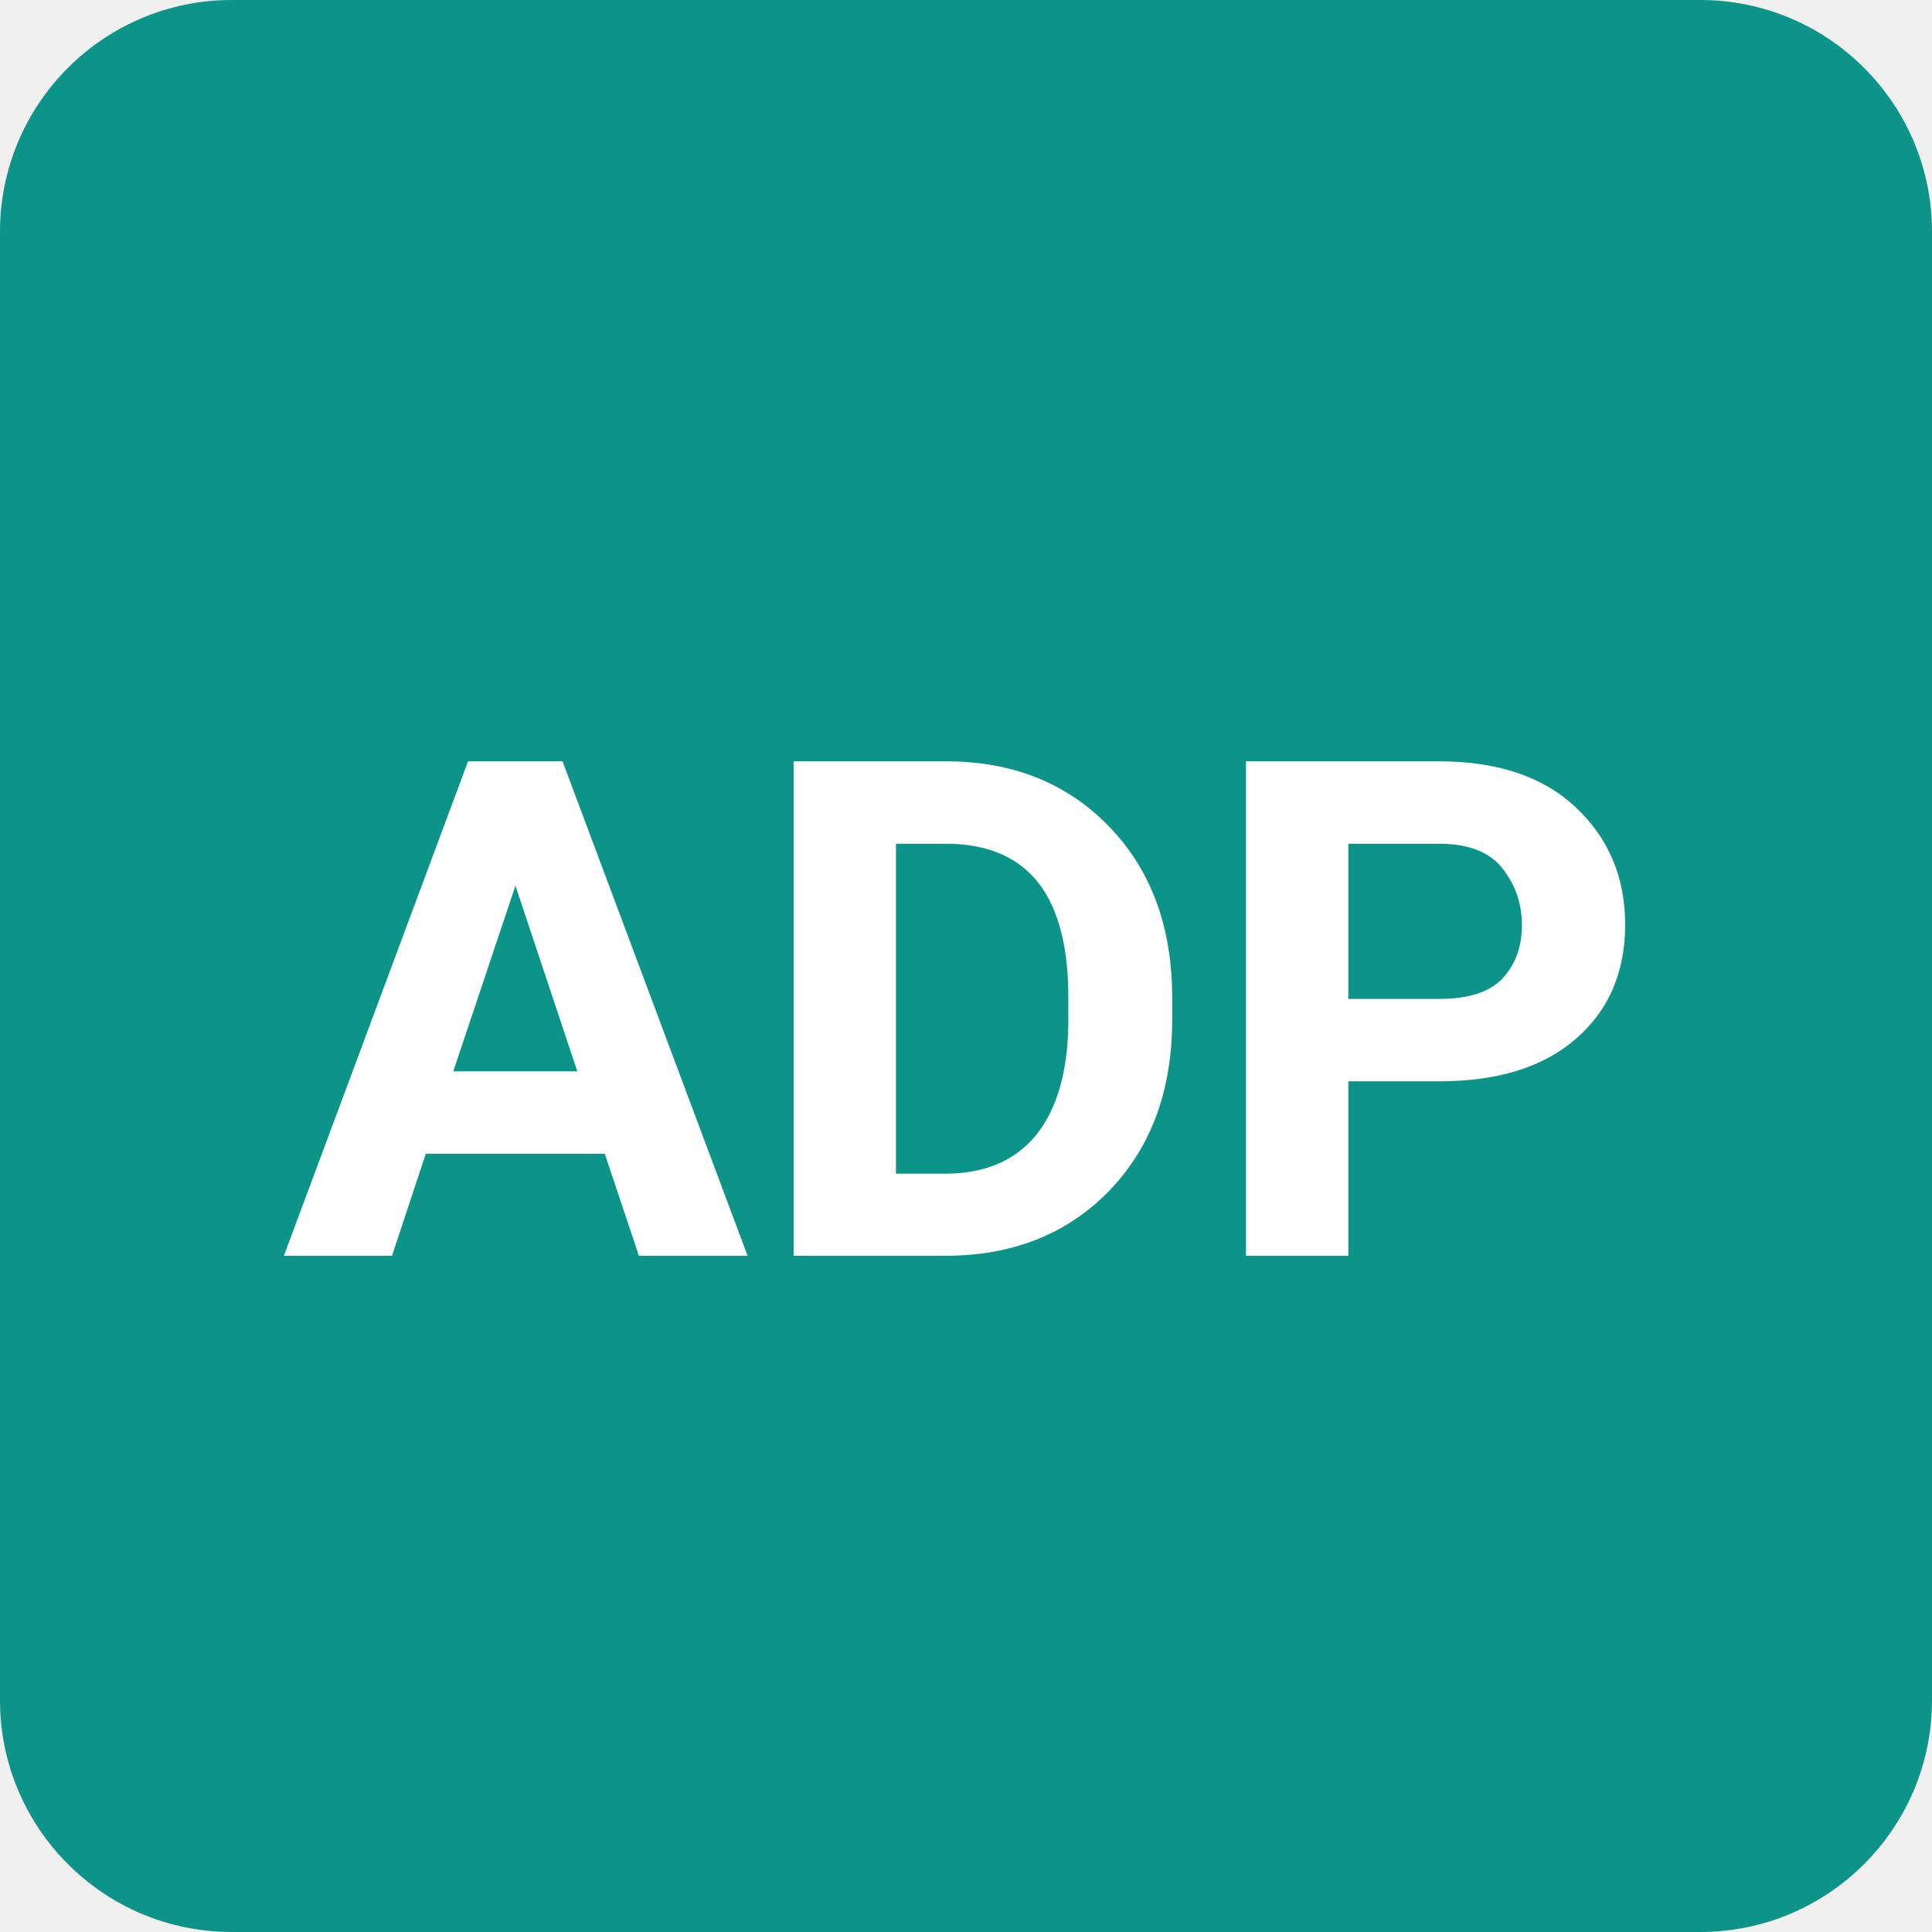
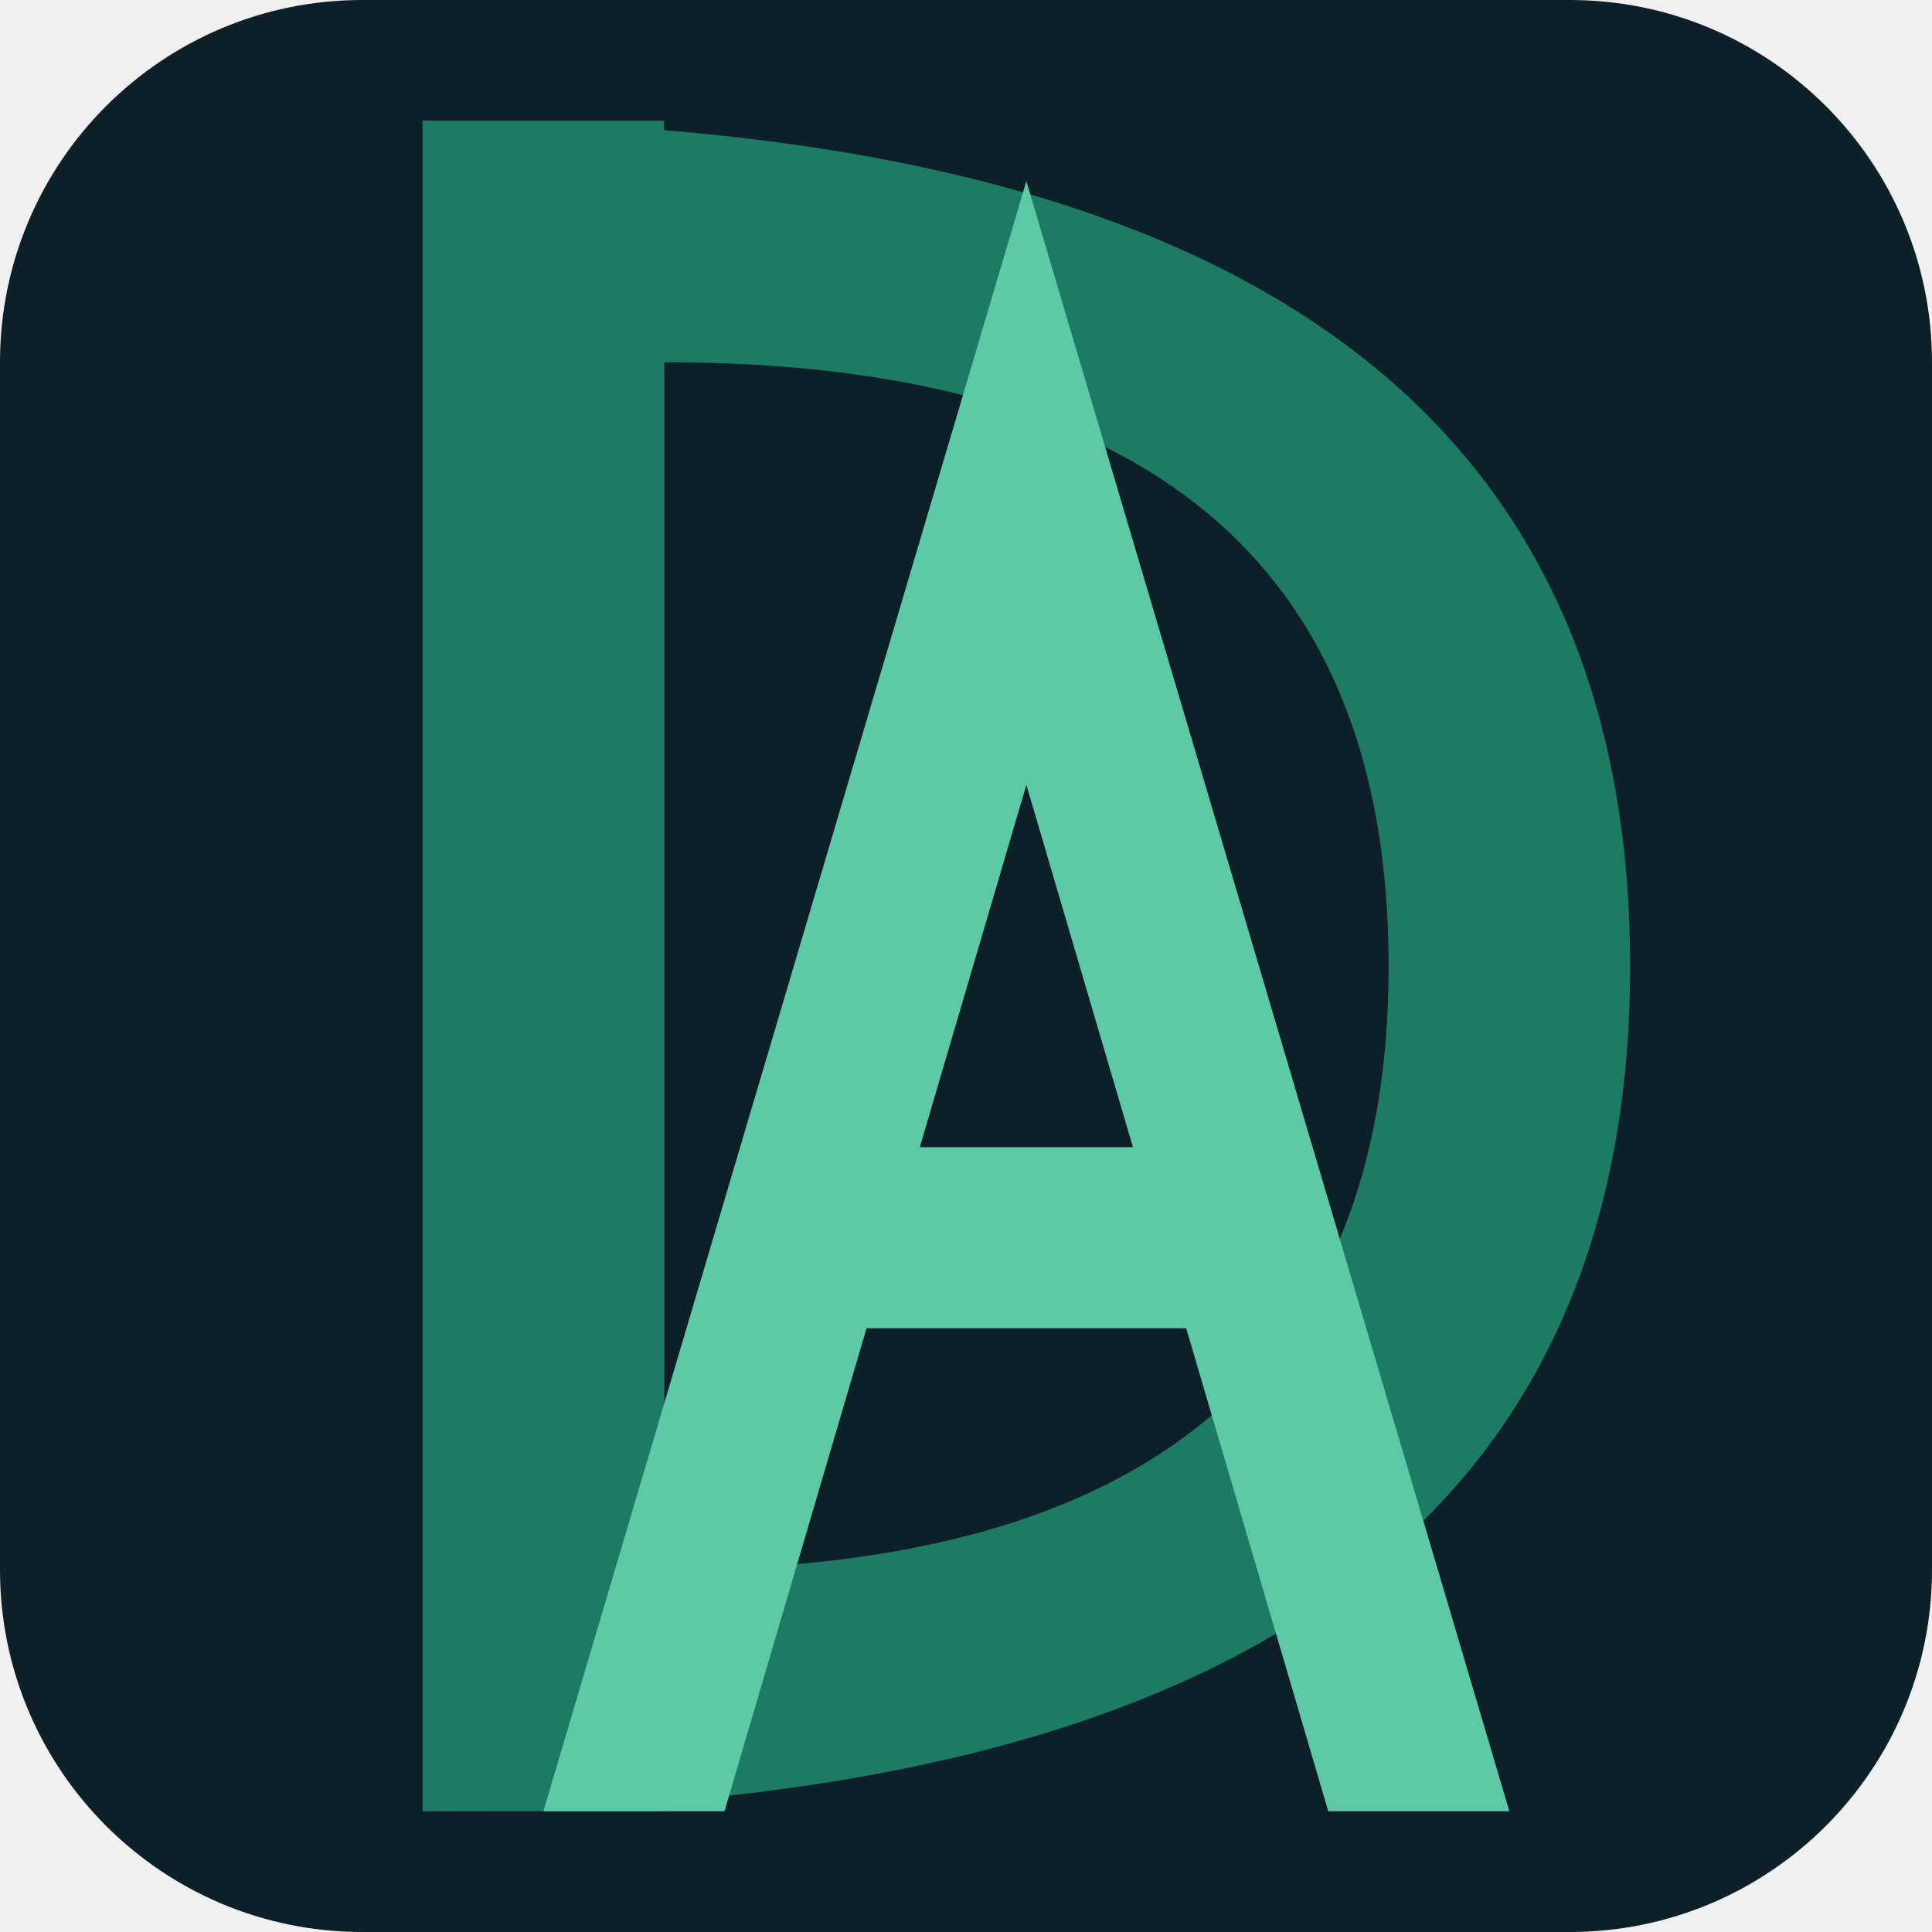
- <svg xmlns="http://www.w3.org/2000/svg" viewBox="0 0 100 100">
-   <rect width="100" height="100" rx="12" fill="#0d9488" />
-   <text x="50" y="65" font-family="-apple-system, BlinkMacSystemFont, 'Segoe UI', Roboto, sans-serif" font-size="36" font-weight="700" fill="white" text-anchor="middle">ADP</text>
+ <svg xmlns="http://www.w3.org/2000/svg" width="32" height="32" viewBox="0 0 32 32">
+   <rect width="32" height="32" fill="#0D1F28" rx="6" />
+   <g transform="translate(16,16)">
+     <path d="M-9,-14 L-9,14 Q11,14 11,0 Q11,-14 -9,-14 Z" fill="#1D7A65" />
+     <path d="M-5,-10 L-5,10 Q7,10 7,0 Q7,-10 -5,-10 Z" fill="#0D1F28" />
+     <rect x="-9" y="-14" width="4" height="28" fill="#1D7A65" />
+     <polygon points="1,-13 -7,14 -4,14 1,-3 6,14 9,14" fill="#5DCAA5" />
+     <rect x="-3" y="3" width="8" height="3" rx="1" fill="#5DCAA5" />
+   </g>
</svg>
